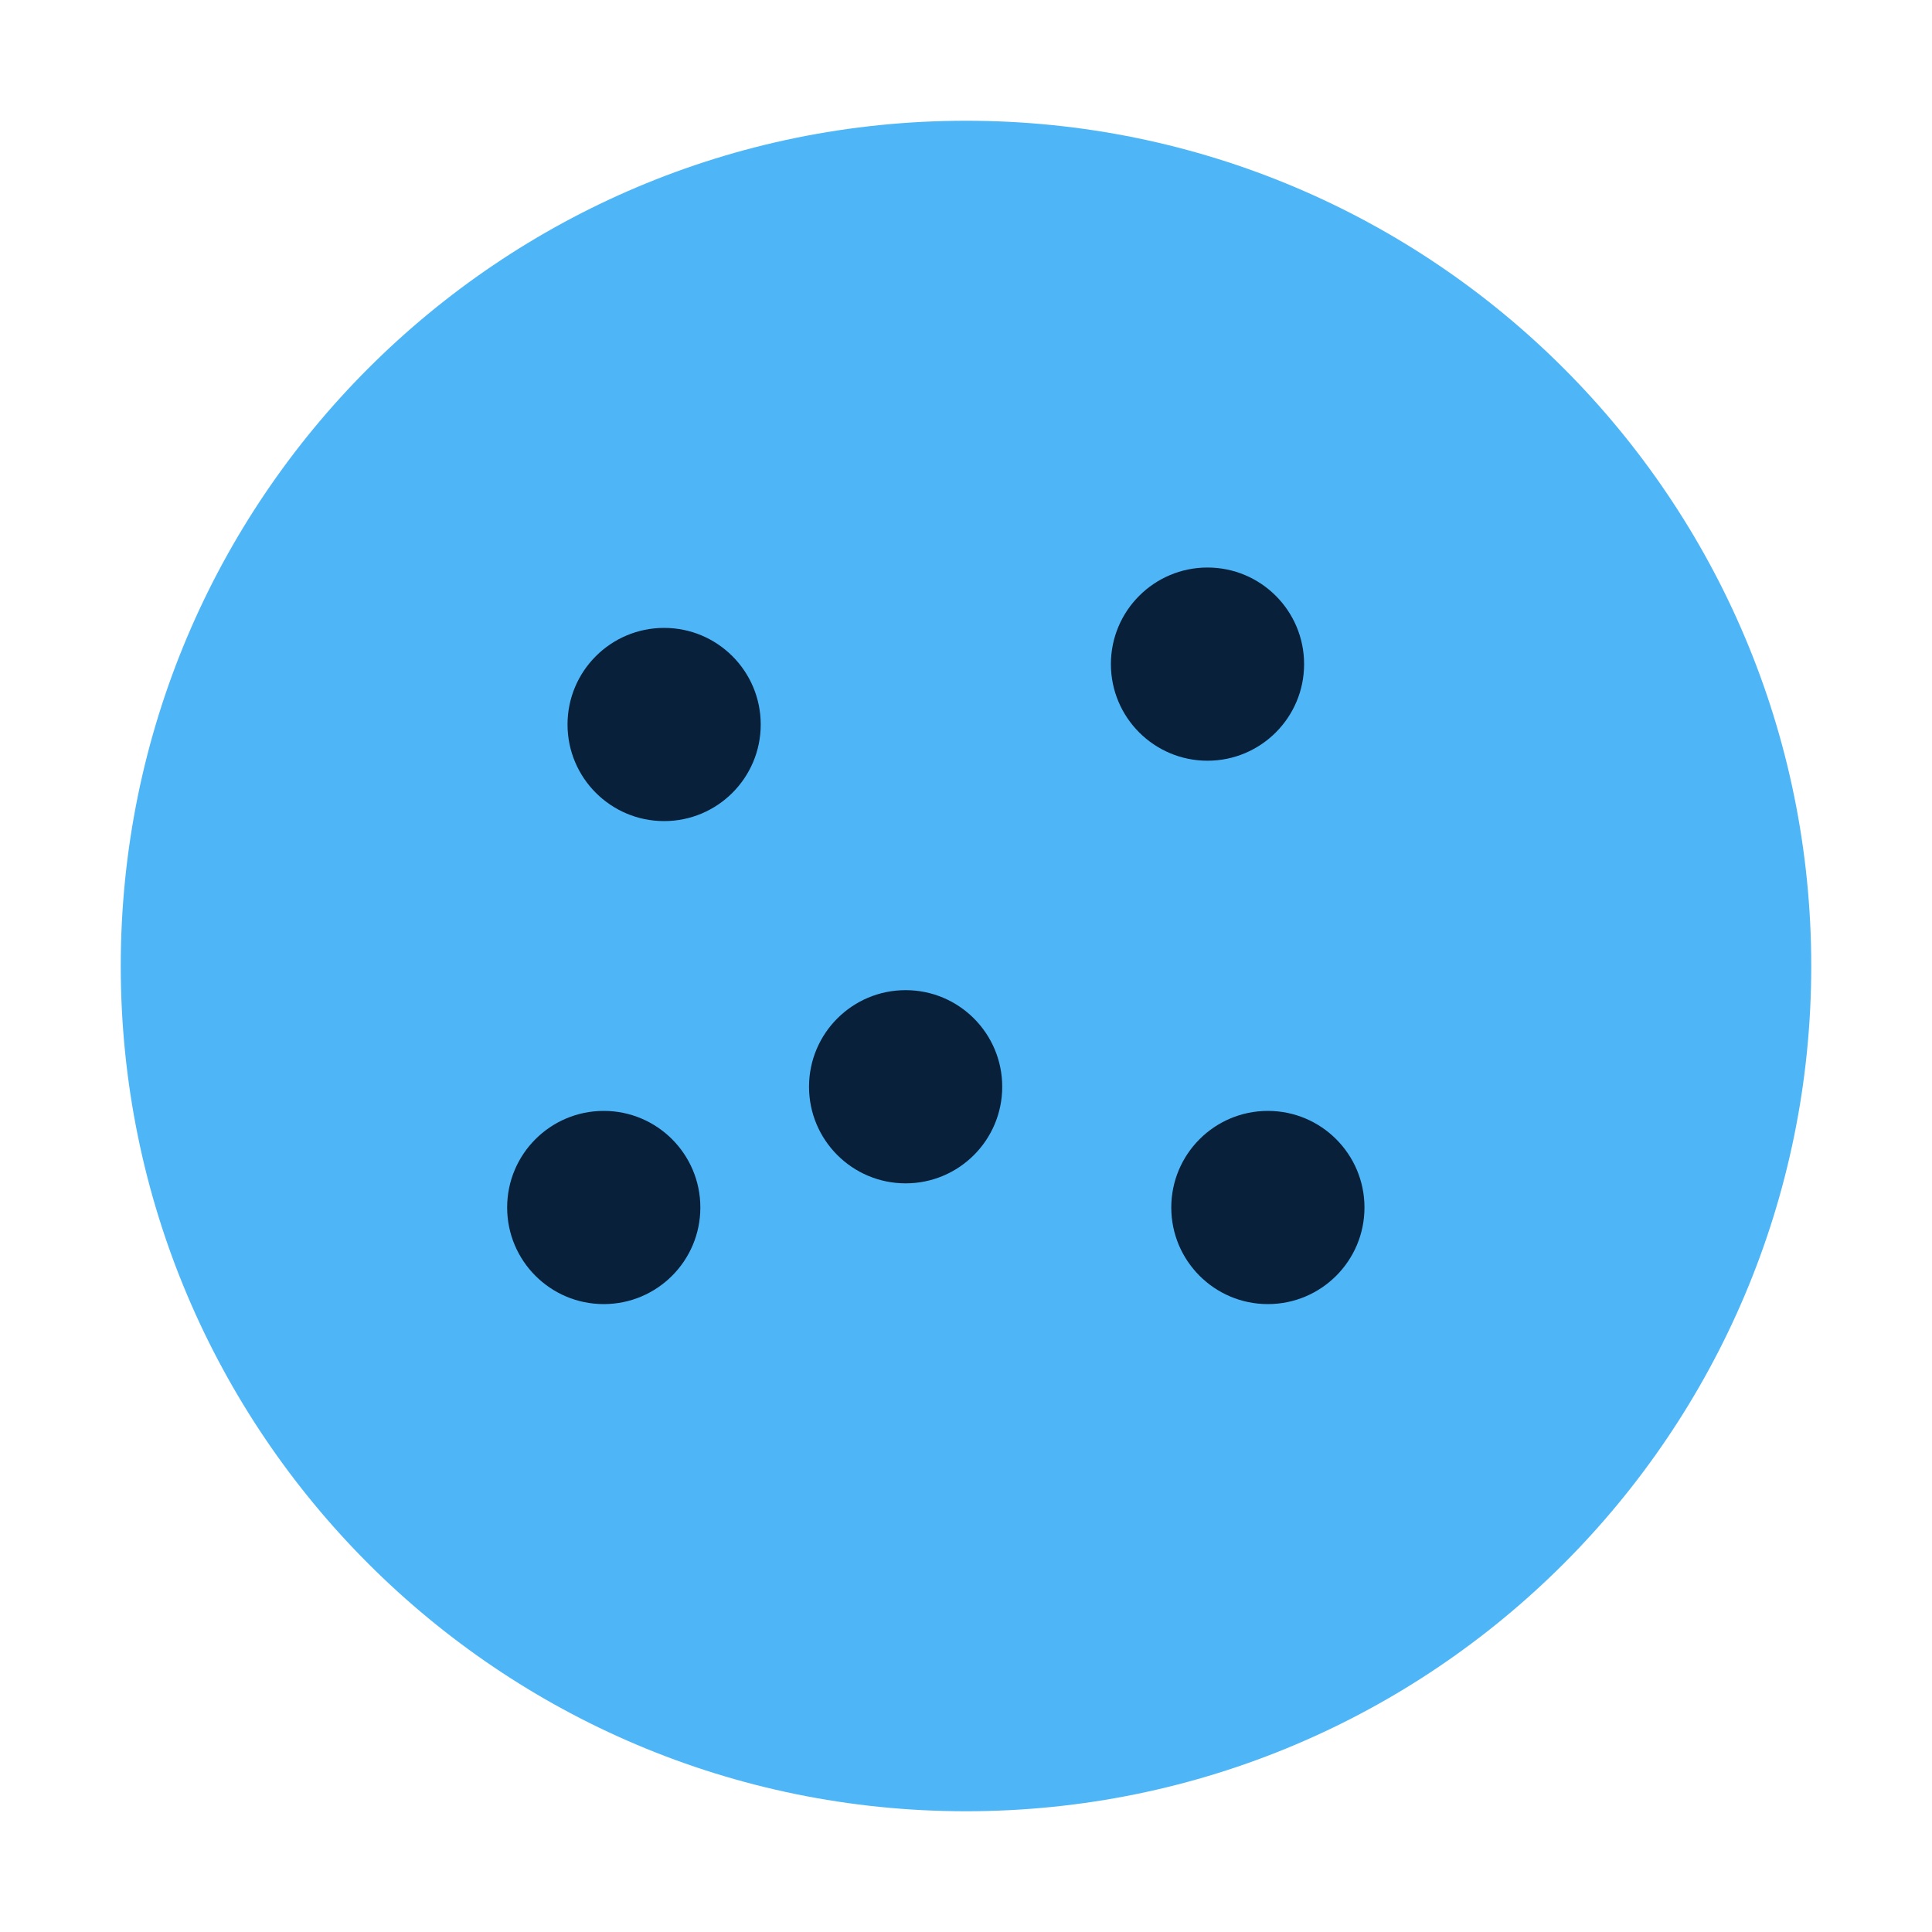
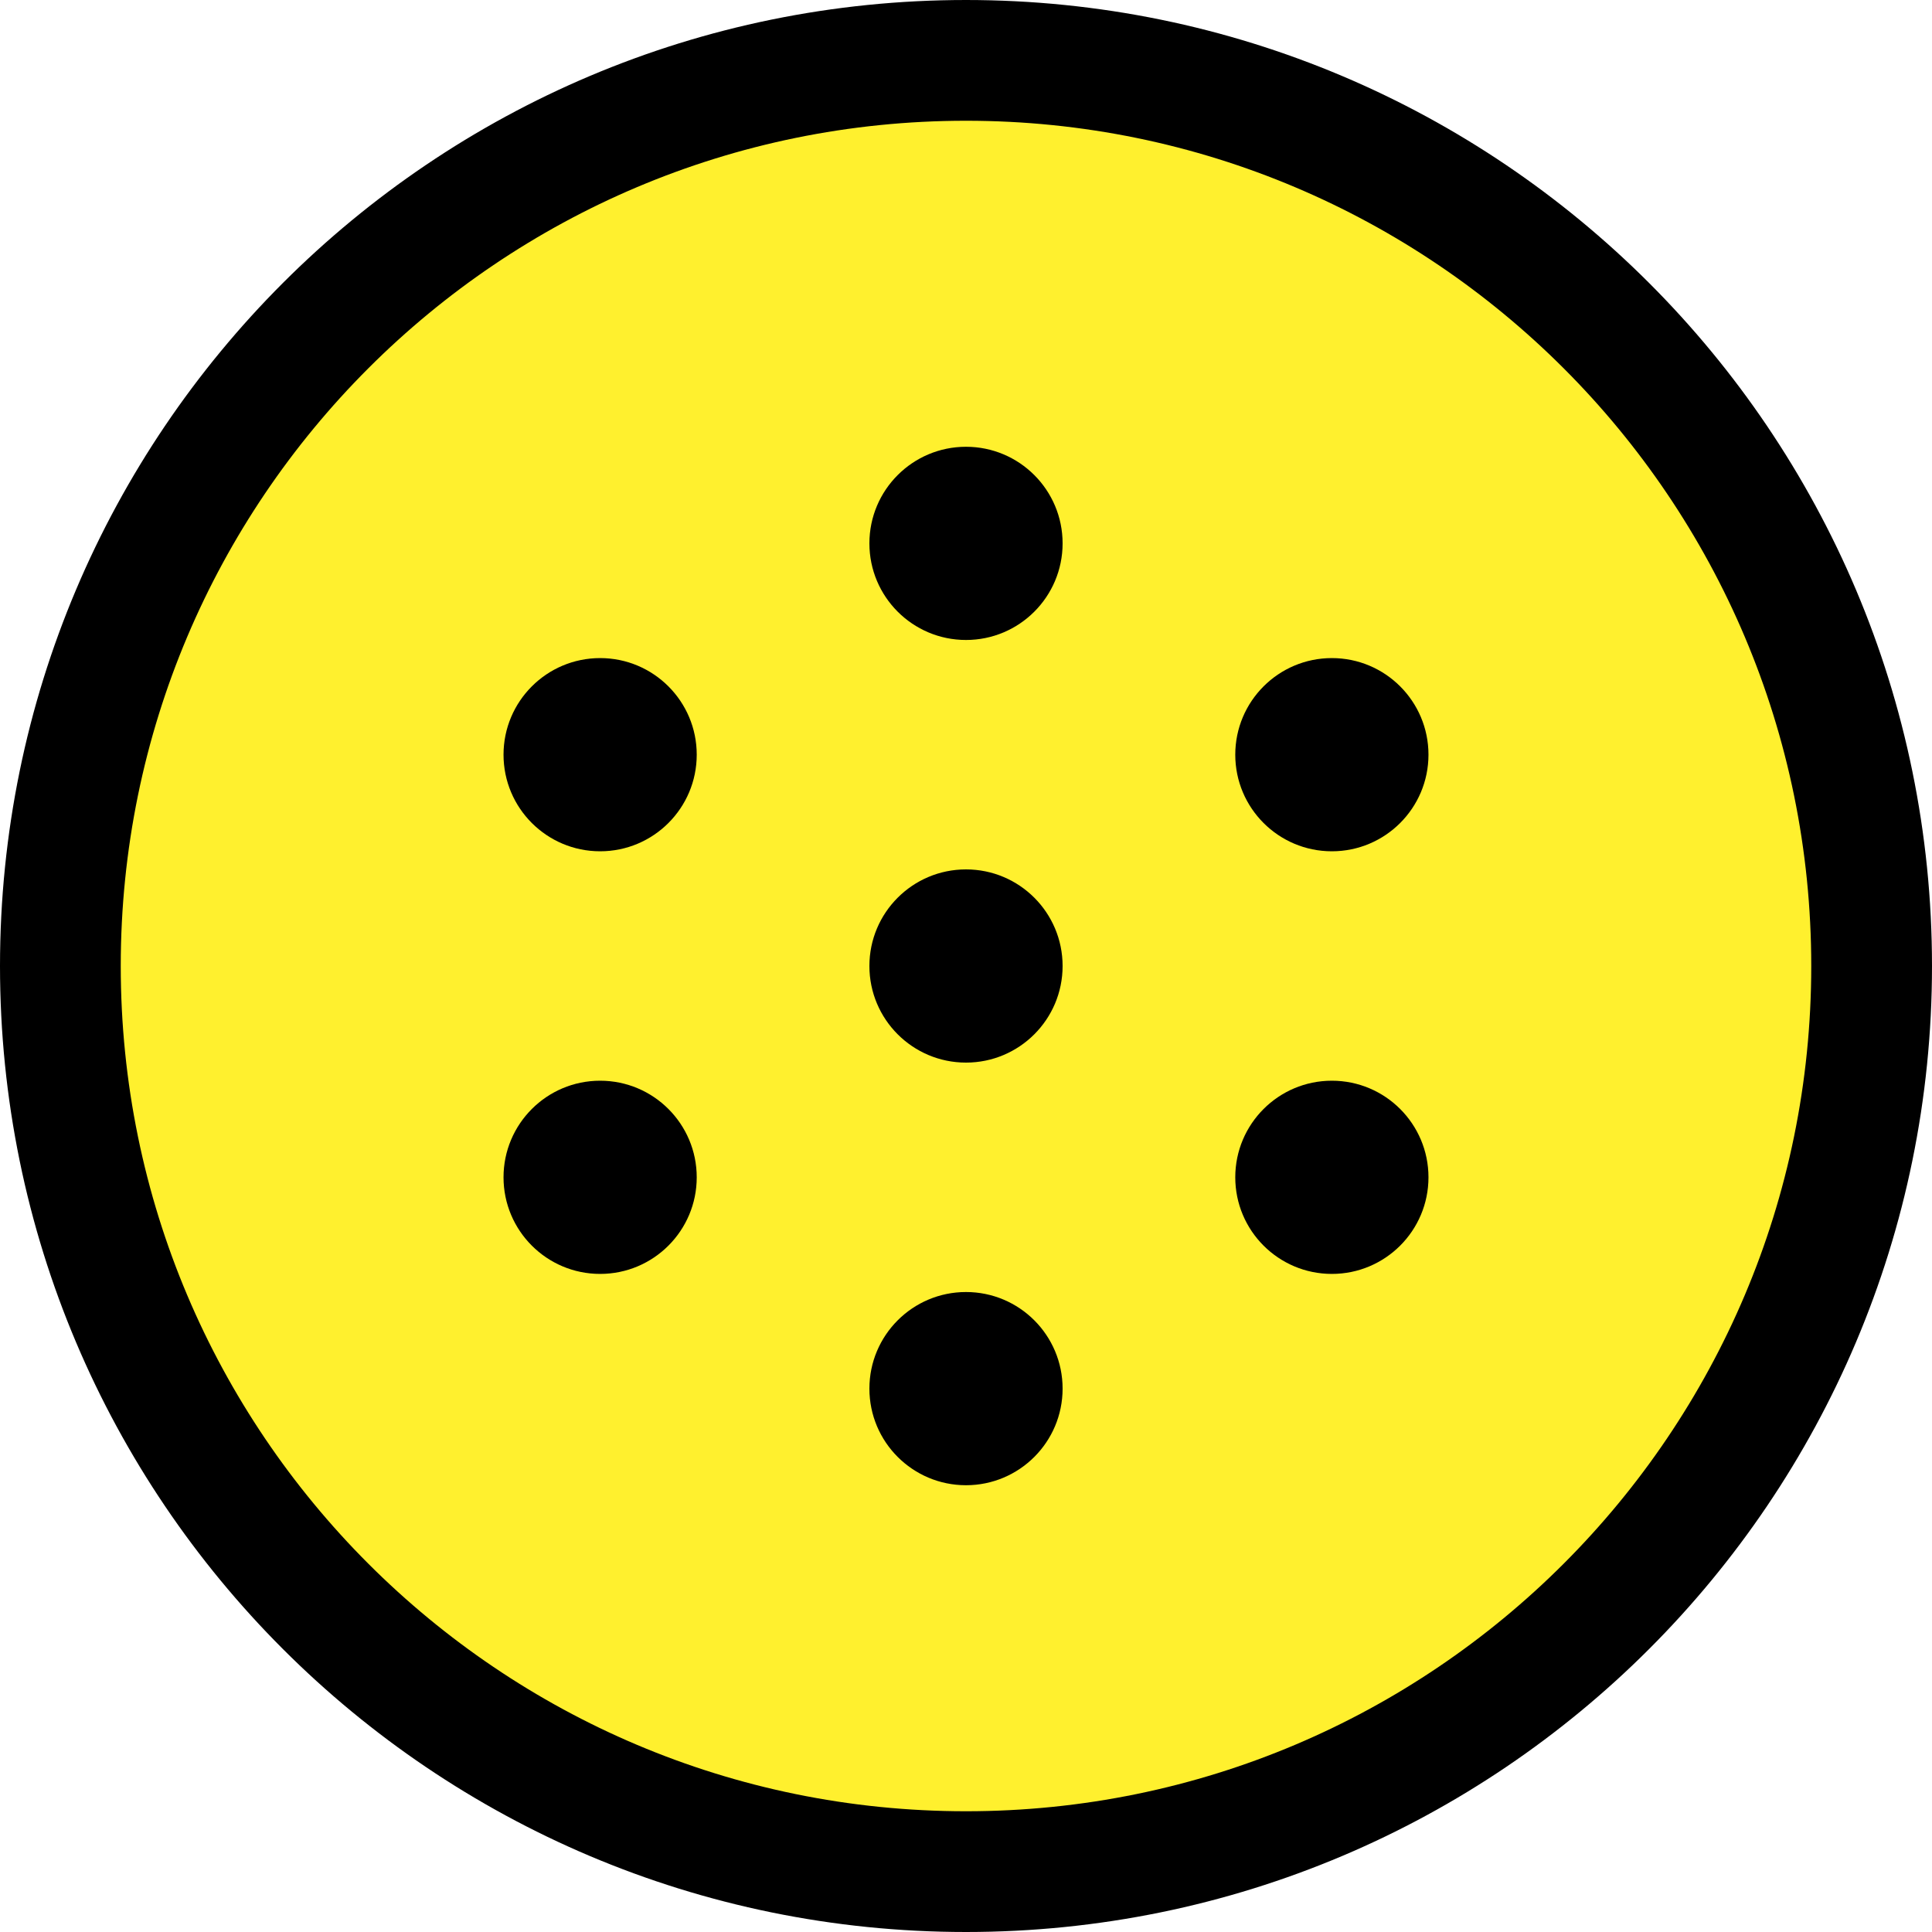
- <svg xmlns="http://www.w3.org/2000/svg" viewBox="0 0 32 32">
-   <circle cx="16" cy="16" r="14" fill="#4EB6F7" />
-   <g fill="#09203B">
-     <circle cx="11" cy="12" r="1.6" />
-     <circle cx="20" cy="11" r="1.6" />
-     <circle cx="15" cy="18" r="1.6" />
-     <circle cx="21" cy="20" r="1.6" />
-     <circle cx="10" cy="20" r="1.6" />
+ <svg xmlns="http://www.w3.org/2000/svg" viewBox="0 0 48 48">
+   <circle cx="24" cy="24" r="22.5" fill="#FFF02E" stroke="#000000" stroke-width="3" />
+   <g fill="#000000">
+     <circle cx="24.00" cy="24.00" r="2.4" />
+     <circle cx="24.00" cy="13.50" r="2.4" />
+     <circle cx="33.09" cy="18.75" r="2.4" />
+     <circle cx="33.09" cy="29.25" r="2.4" />
+     <circle cx="24.00" cy="34.50" r="2.4" />
+     <circle cx="14.91" cy="29.25" r="2.4" />
+     <circle cx="14.91" cy="18.75" r="2.4" />
  </g>
</svg>
